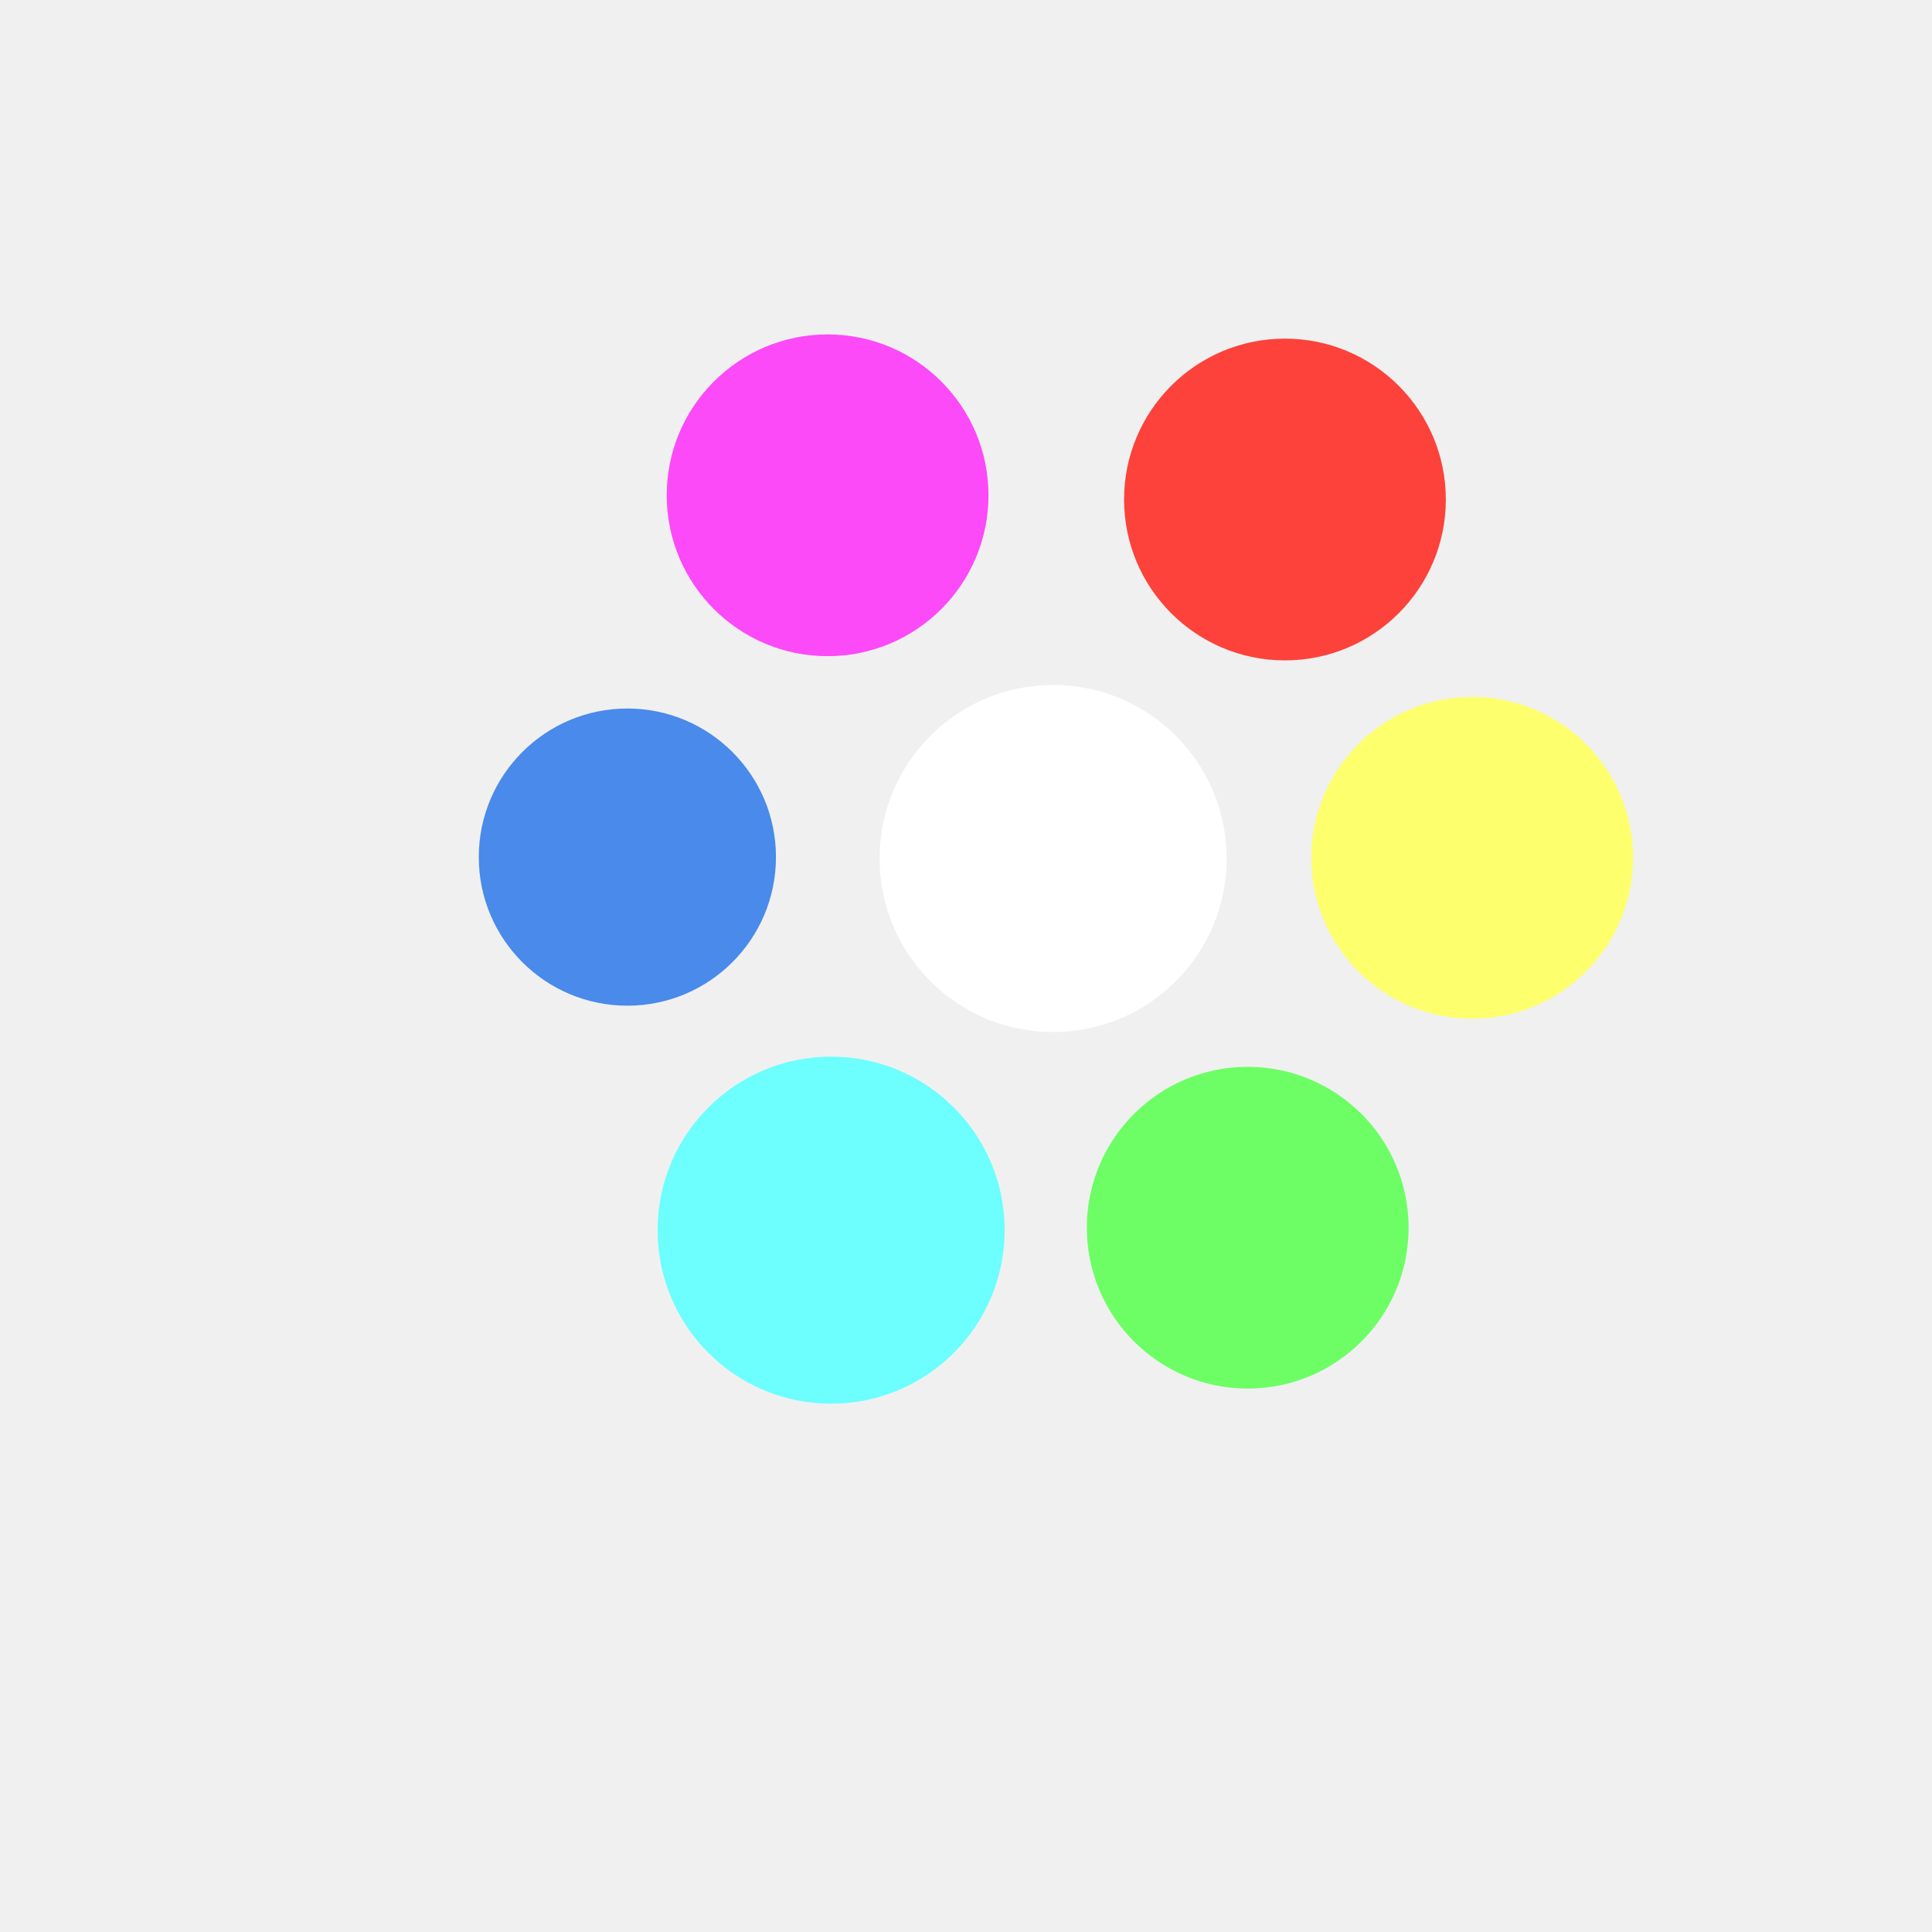
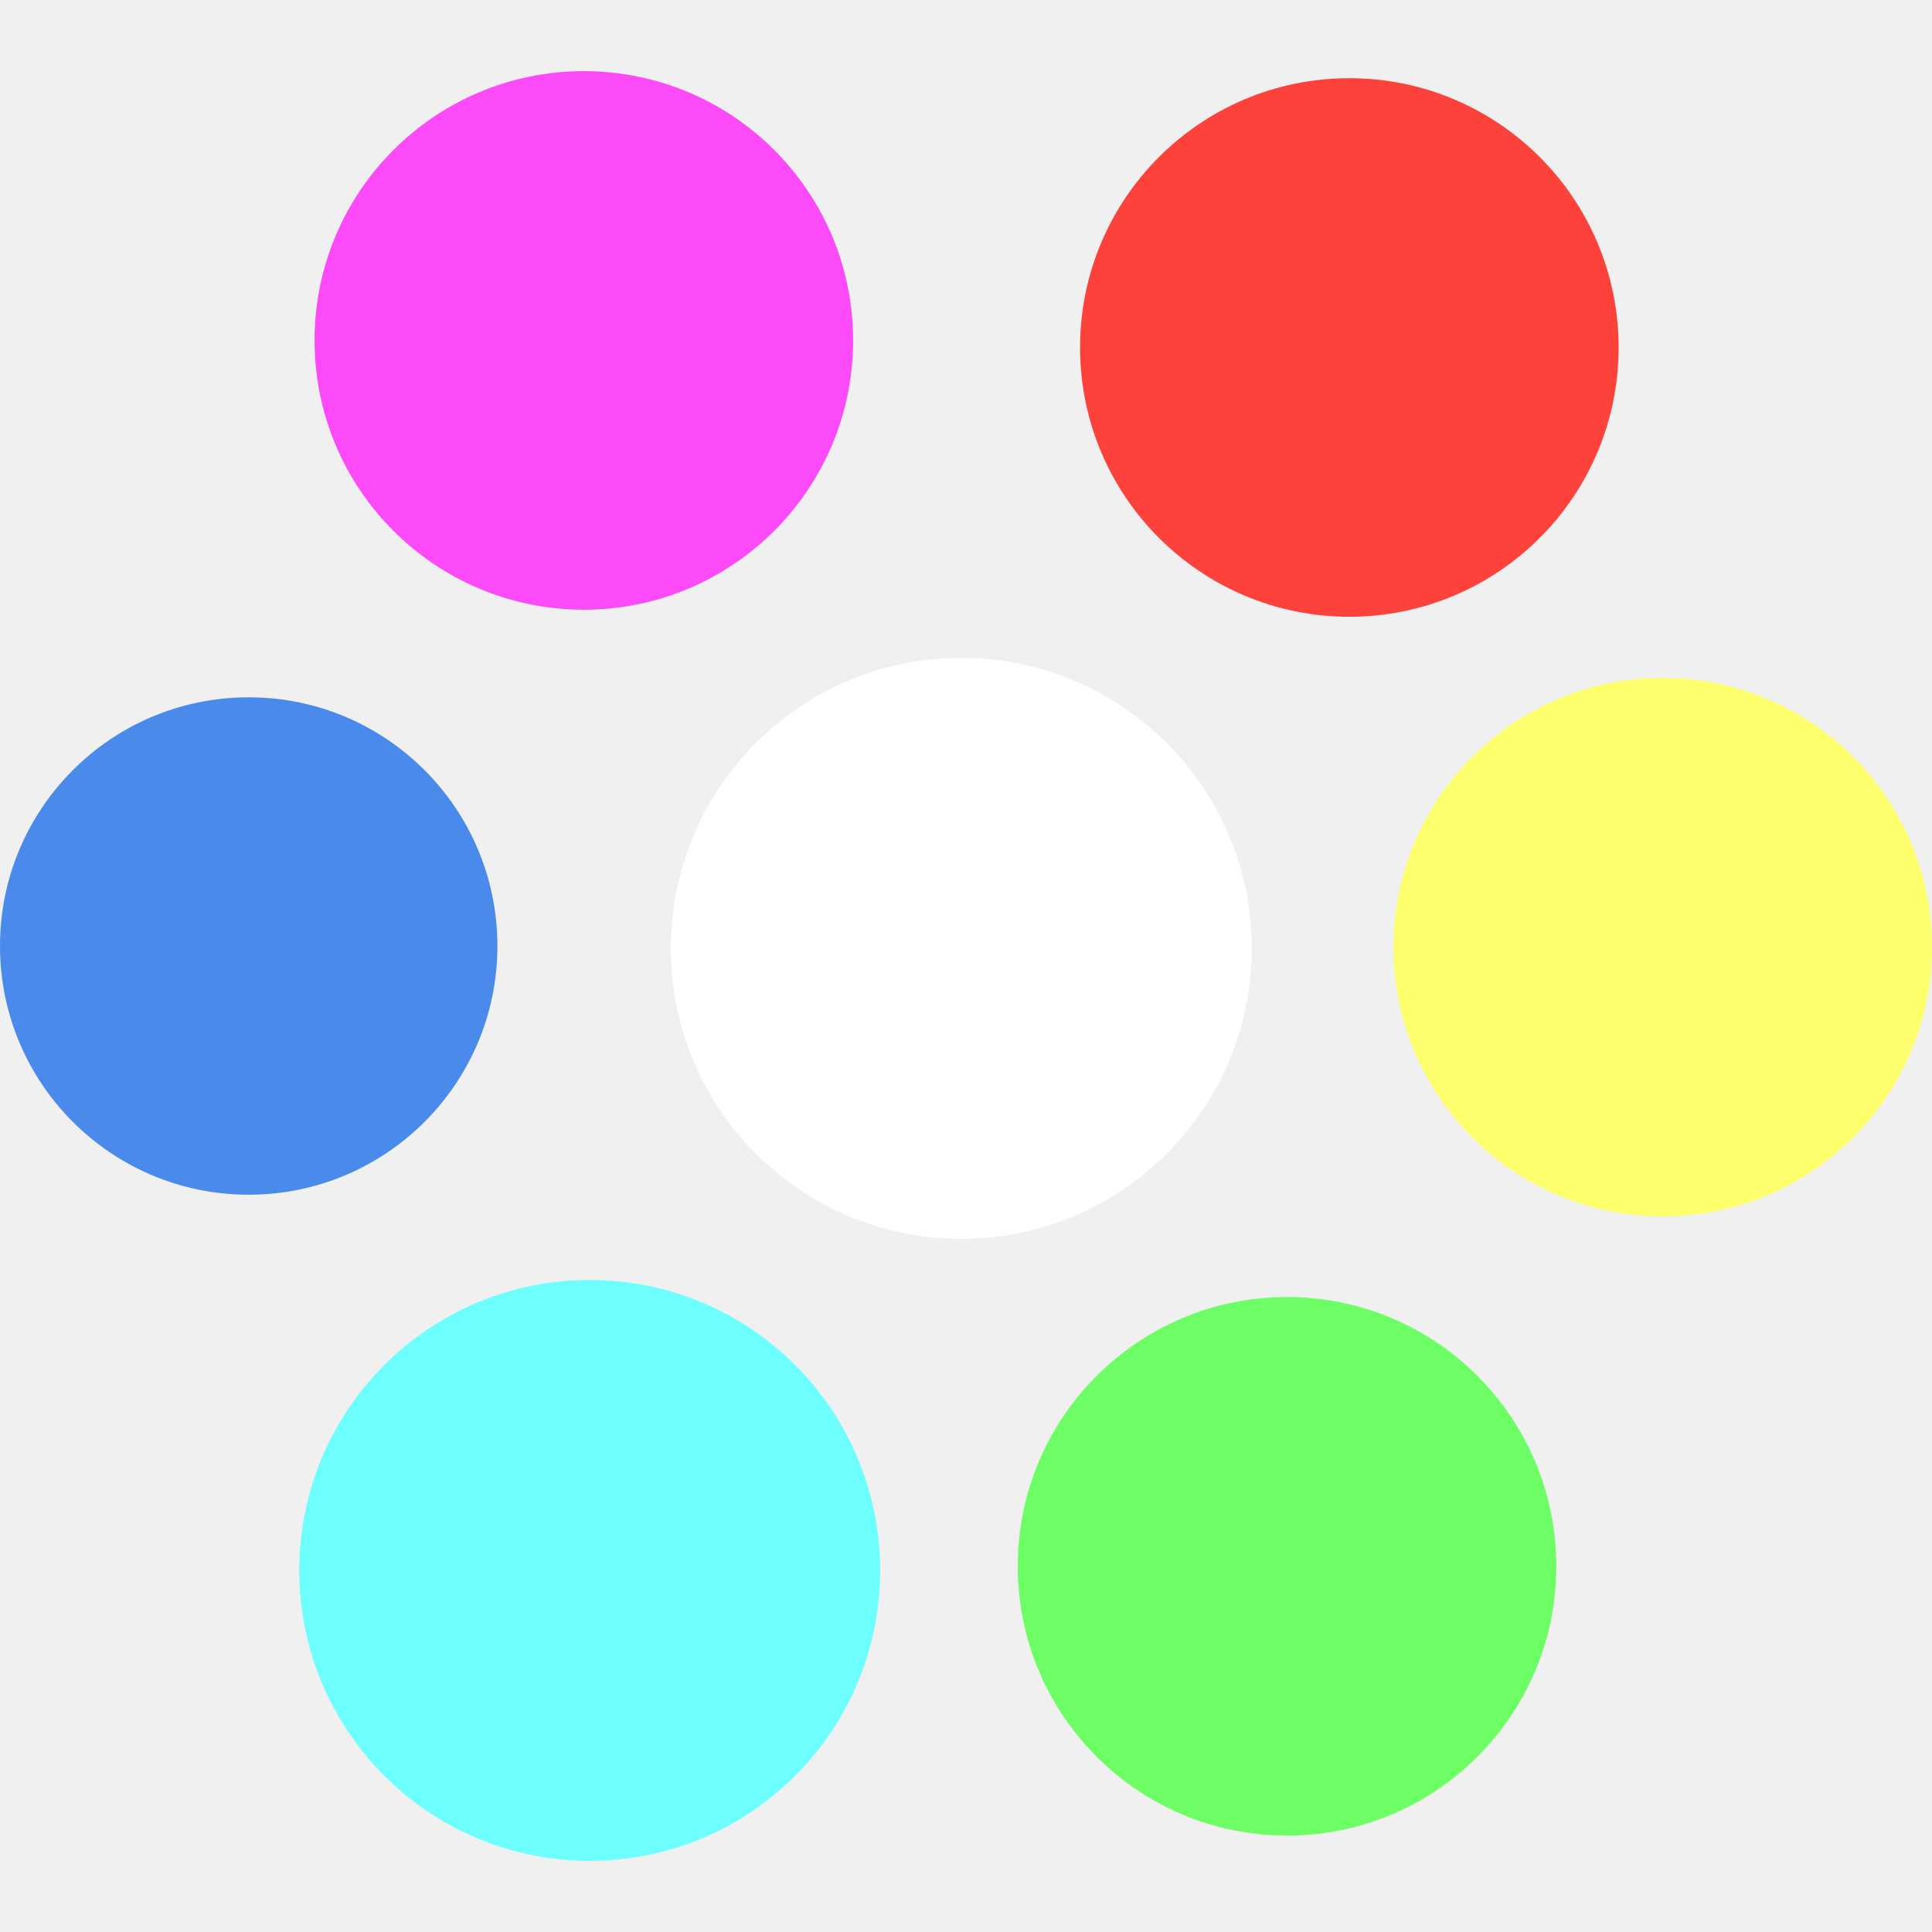
- <svg xmlns="http://www.w3.org/2000/svg" width="55" height="55" viewBox="0 0 55 55">
+ <svg xmlns="http://www.w3.org/2000/svg" width="55" height="55" viewBox="13.63 9.52 32.86 30.44">
  <circle cx="23.56" cy="14.10" r="4.58" fill="#FC4AF8" />
  <circle cx="36.58" cy="14.22" r="4.58" fill="#FC423B" />
  <circle cx="17.86" cy="24.40" r="4.23" fill="#498AEA" />
  <circle cx="29.98" cy="24.44" r="4.94" fill="#FFFFFF" />
  <circle cx="41.91" cy="24.42" r="4.58" fill="#FDFF6D" />
  <circle cx="23.66" cy="35.02" r="4.94" fill="#6DFEFE" />
  <circle cx="35.52" cy="34.95" r="4.58" fill="#6DFE65" />
</svg>
